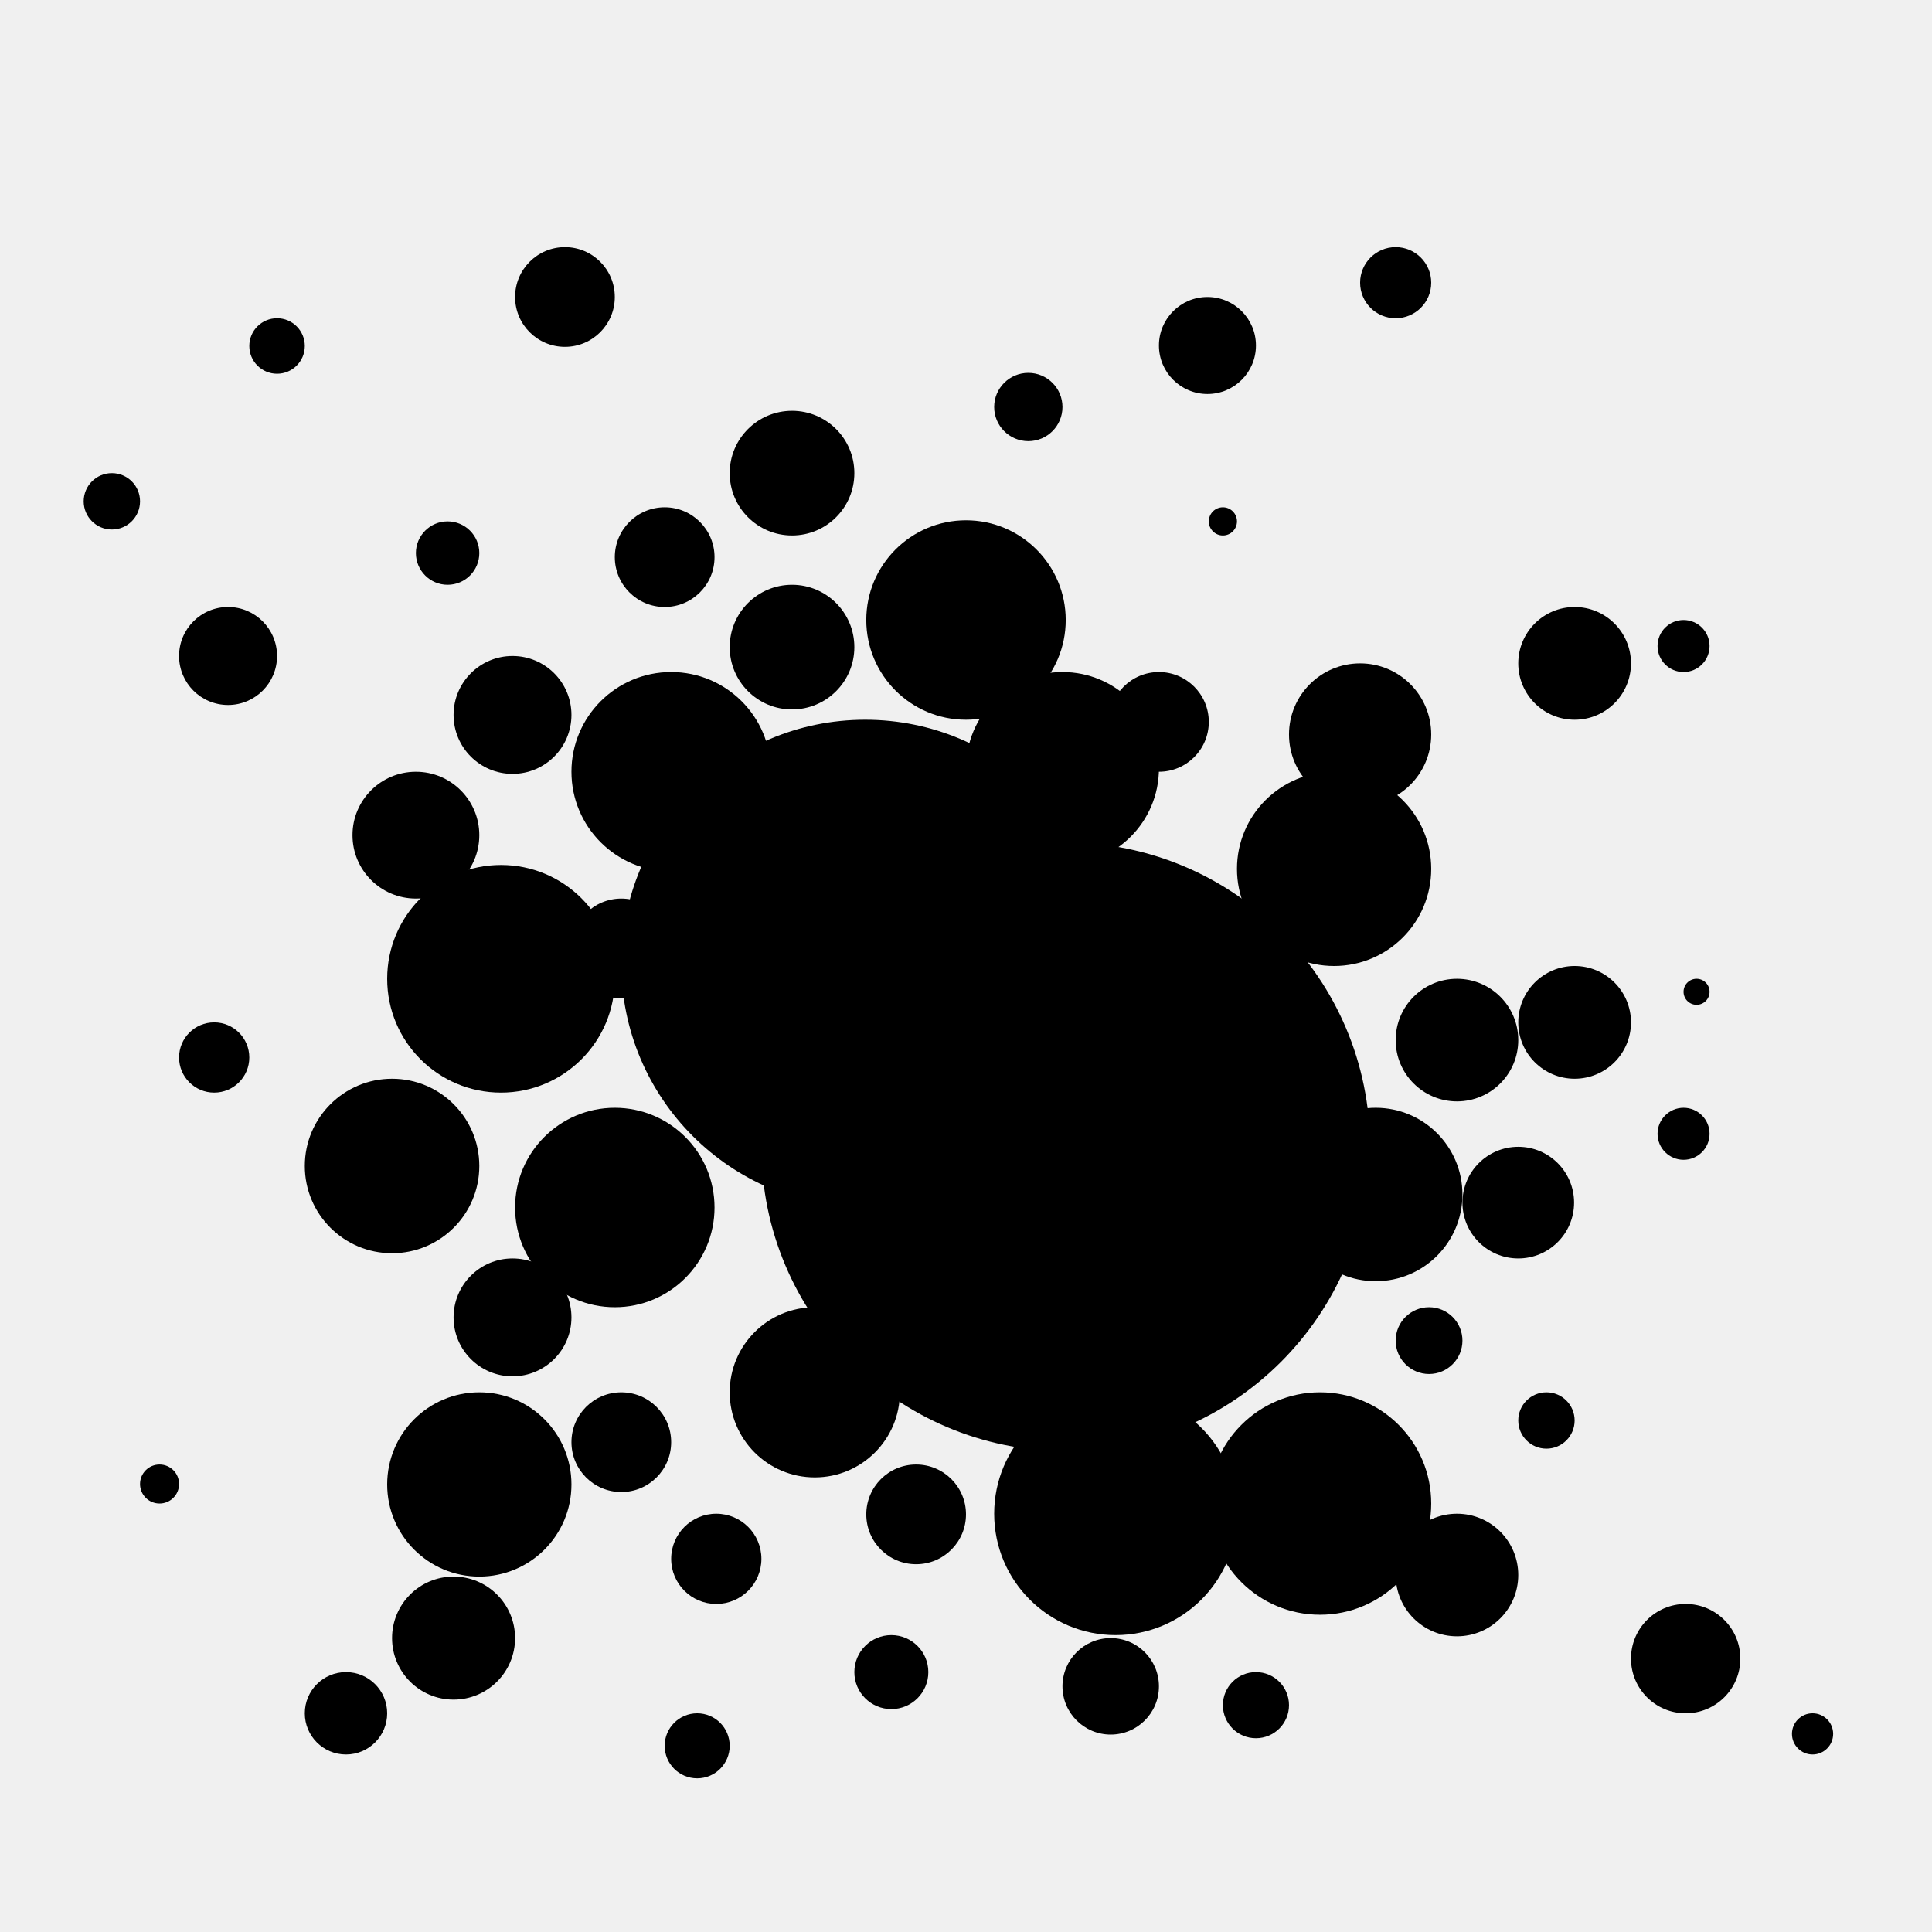
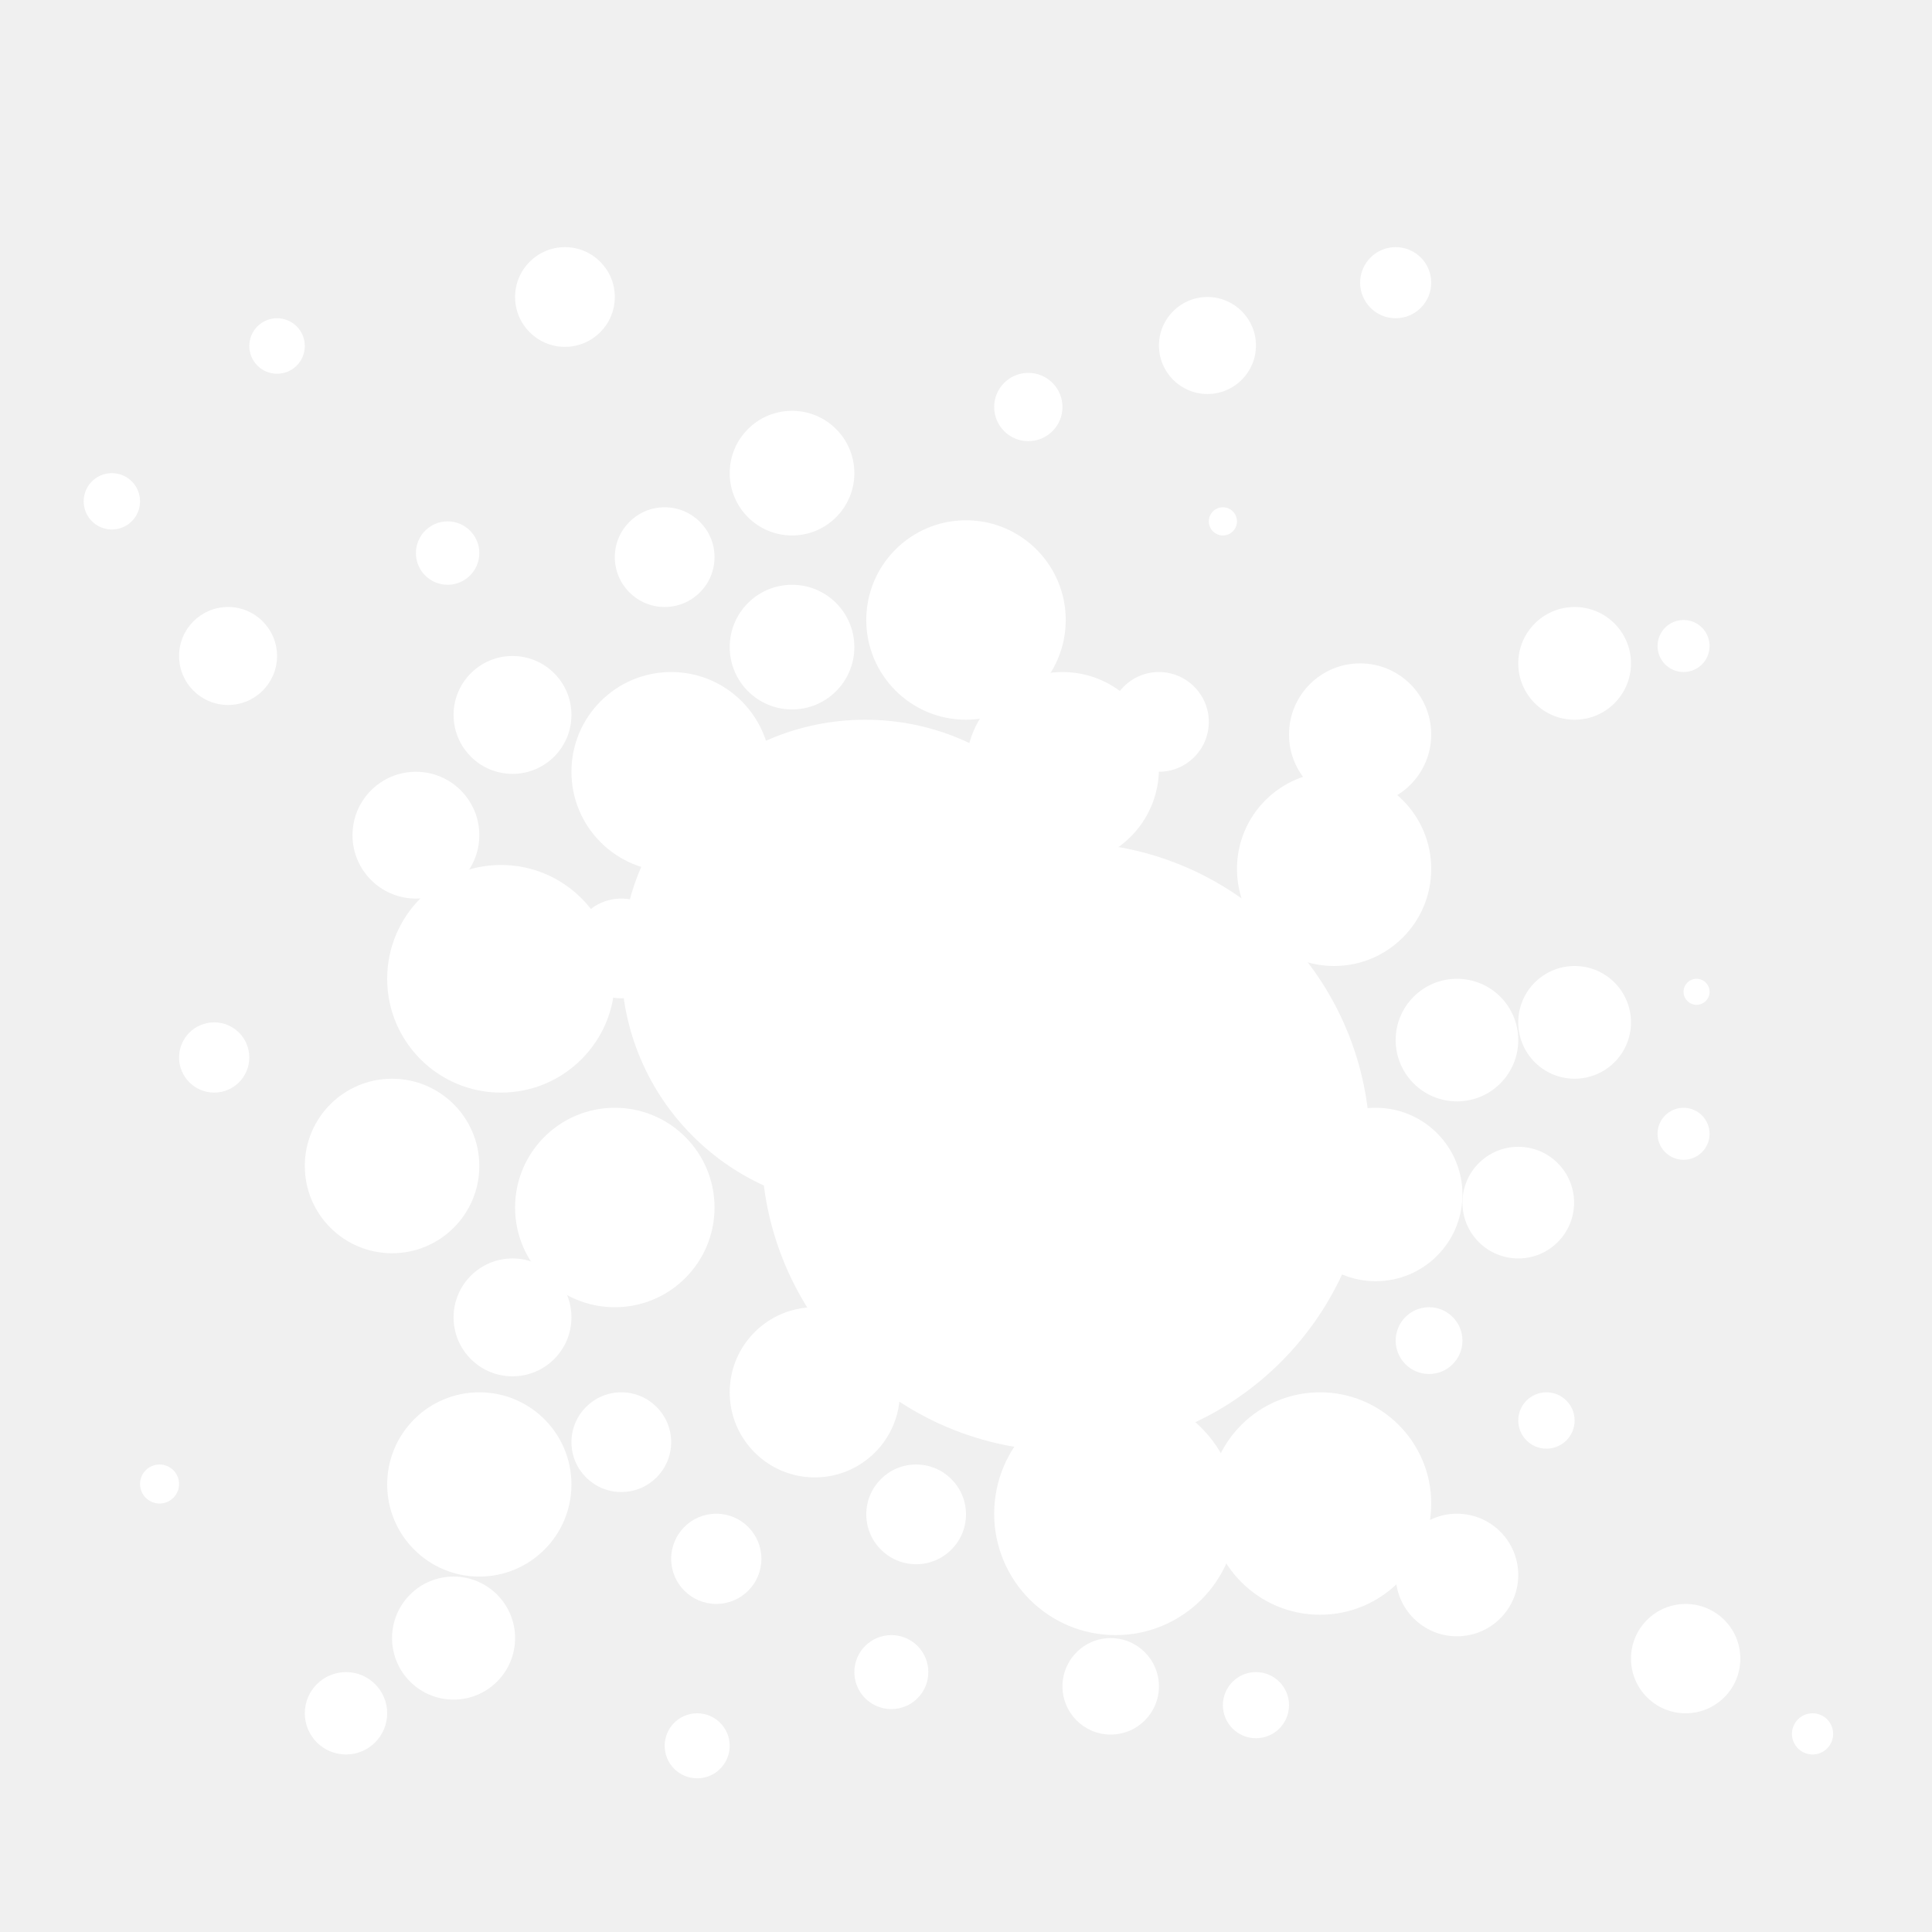
<svg xmlns="http://www.w3.org/2000/svg" viewBox="0 0 300 300" shape-rendering="geometricPrecision">
-   <g fill="black" stroke-width="0">
+   <g fill="white" stroke-width="0">
    <ellipse rx="37.87" ry="37.87" transform="translate(134.3469 149.6297)" />
    <ellipse rx="15.485" ry="15.485" transform="translate(150 96.27469)" />
    <ellipse rx="15.485" ry="15.485" transform="translate(95.46679 187.5)" />
    <ellipse rx="15.485" ry="15.485" transform="translate(104.219 119.8384)" />
    <ellipse rx="15.081" ry="15.081" transform="translate(207.1589 134.9192)" />
    <ellipse rx="47.254" ry="47.254" transform="translate(165.4847 178.0745)" />
    <ellipse rx="7.742" ry="7.742" transform="translate(179.9596 112.0961)" />
    <ellipse rx="13.213" ry="13.213" transform="translate(126.5204 216.1973)" />
    <ellipse rx="17.269" ry="17.269" transform="translate(204.9708 233.4661)" />
    <ellipse rx="8.668" ry="8.668" transform="translate(235.7552 186.7426)" />
    <ellipse rx="13.465" ry="13.465" transform="translate(213.6221 185.4803)" />
    <ellipse rx="14.98" ry="14.98" transform="translate(164.9798 119.3335)" />
    <ellipse rx="2.188" ry="2.188" transform="translate(189.89 80.95826)" />
    <ellipse rx="5.302" ry="5.302" transform="translate(159.678 63.2013)" />
    <ellipse rx="7.742" ry="7.742" transform="translate(103.2092 86.51257)" />
    <ellipse rx="8.752" ry="8.752" transform="translate(244.5074 103.0072)" />
    <ellipse rx="8.752" ry="8.752" transform="translate(244.5074 158.7522)" />
    <ellipse rx="11.041" ry="11.041" transform="translate(211.1984 114.0485)" />
    <ellipse rx="23.985" ry="23.985" transform="matrix(0.403509 0 0 0.403509 122.9859 73.46835)" />
    <ellipse rx="14.307" ry="14.307" transform="translate(74.42774 230.5038)" />
    <ellipse rx="17.673" ry="17.673" transform="translate(77.79399 151.9861)" />
    <ellipse rx="13.549" ry="13.549" transform="translate(60.87859 181.0536)" />
    <ellipse rx="9.846" ry="9.846" transform="translate(64.58146 129.6847)" />
    <ellipse rx="7.742" ry="7.742" transform="translate(96.47666 147.2733)" />
    <ellipse rx="18.851" ry="18.851" transform="translate(173.2271 235.0482)" />
    <ellipse rx="5.744" ry="5.744" transform="translate(138.4075 259.6429)" />
    <ellipse rx="5.134" ry="5.134" transform="translate(195.0236 264.7764)" />
    <ellipse rx="4.376" ry="4.376" transform="translate(240.1313 220.5734)" />
    <ellipse rx="5.453" ry="5.453" transform="translate(33.25853 164.2056)" />
    <ellipse rx="3.03" ry="3.03" transform="translate(24.77558 230.4365)" />
    <ellipse rx="5.521" ry="5.521" transform="translate(216.719 43.89587)" />
    <ellipse rx="4.039" ry="4.039" transform="translate(261.4228 100.3142)" />
    <ellipse rx="2.02" ry="2.02" transform="translate(263.4425 154.0058)" />
    <ellipse rx="4.309" ry="4.309" transform="translate(43.02065 53.72531)" />
    <ellipse rx="7.742" ry="7.742" transform="translate(87.72442 46.11759)" />
    <ellipse rx="4.923" ry="4.923" transform="translate(69.5046 85.8814)" />
    <ellipse rx="7.006" ry="7.006" transform="translate(111.225 242.0543)" />
    <ellipse rx="7.742" ry="7.742" transform="translate(96.47666 223.9396)" />
    <ellipse rx="9.552" ry="9.552" transform="translate(70.43032 254.3621)" />
    <ellipse rx="6.396" ry="6.396" transform="translate(53.72531 266.0388)" />
    <ellipse rx="8.489" ry="8.489" transform="translate(261.7489 257.5495)" />
    <ellipse rx="9.518" ry="9.518" transform="translate(226.2371 244.5663)" />
    <ellipse rx="3.198" ry="3.198" transform="translate(281.452 269.2367)" />
    <ellipse rx="5.184" ry="5.184" transform="translate(221.9031 208.1688)" />
    <ellipse rx="9.678" ry="9.678" transform="translate(122.9859 100.4825)" />
    <ellipse rx="7.532" ry="7.532" transform="translate(187.4916 53.64957)" />
    <ellipse rx="7.608" ry="7.608" transform="translate(35.41293 101.8627)" />
    <ellipse rx="4.376" ry="4.376" transform="translate(17.36984 77.84448)" />
    <ellipse rx="5.049" ry="5.049" transform="translate(108.2585 271.0881)" />
    <ellipse rx="7.742" ry="7.742" transform="translate(142.2576 235.1492)" />
    <ellipse rx="9.152" ry="9.152" transform="translate(79.58231 204.5627)" />
    <ellipse rx="9.518" ry="9.518" transform="translate(226.2371 161.5042)" />
    <ellipse rx="4.039" ry="4.039" transform="translate(261.4228 176.0548)" />
    <ellipse rx="9.152" ry="9.152" transform="translate(79.58231 111.0146)" />
    <ellipse rx="7.49" ry="7.49" transform="translate(172.4697 261.852)" />
  </g>
</svg>
